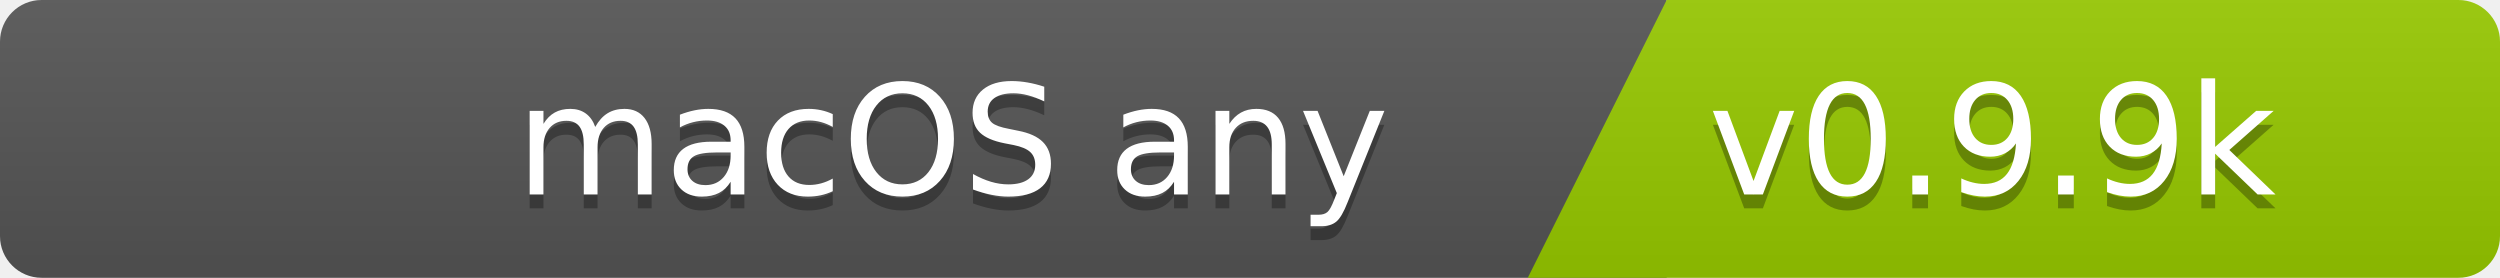
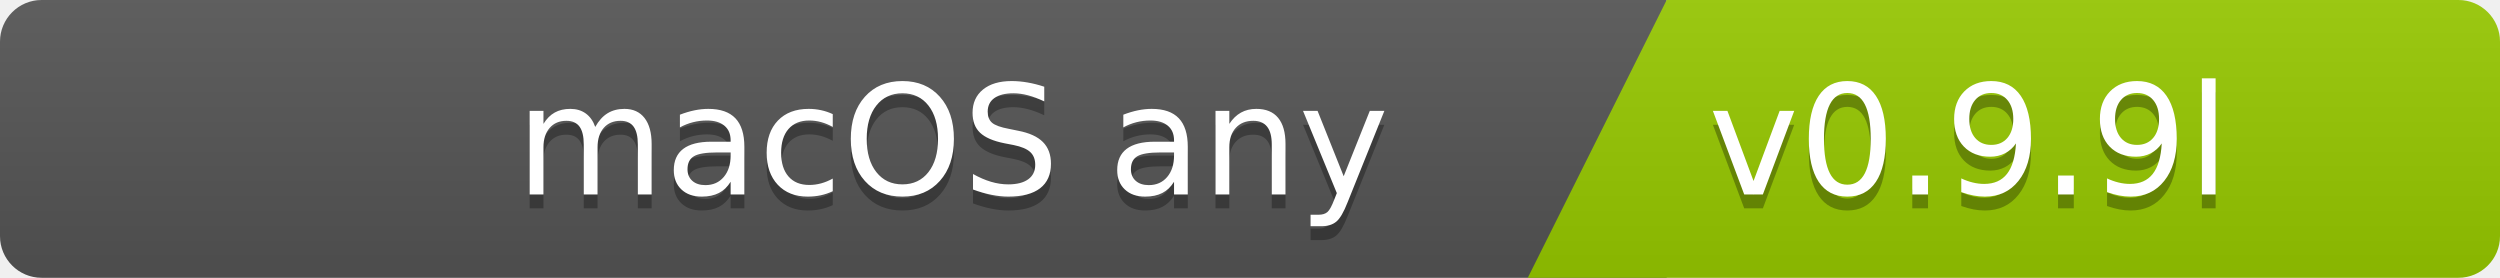
<svg xmlns="http://www.w3.org/2000/svg" width="180" height="20">
  <linearGradient id="b" x2="0" y2="100%">
    <stop offset="0" stop-color="#bbb" stop-opacity=".1" />
    <stop offset="1" stop-opacity=".1" />
  </linearGradient>
  <clipPath id="a">
    <rect width="180" height="20" rx="3" fill="#fff" />
  </clipPath>
  <g clip-path="url(#a)">
    <path fill="#555" d="M0   0h120v20H0z" />
    <path fill="#97ca00" d="M120 0h125v20H110z" />
    <path fill="url(#b)" d="M0   0h180v20H0z" />
  </g>
  <g fill="#fff" font-family="DejaVu Sans,Verdana,Geneva,sans-serif" font-size="110">
    <text x="1000" y="150" fill="#010101" fill-opacity=".3" transform="scale(.1)" text-anchor="end">macOS any</text>
    <text x="1000" y="140" transform="scale(.1)" text-anchor="end">macOS any</text>
-     <text x="1230" y="150" fill="#010101" fill-opacity=".3" transform="scale(.1)" text-anchor="start">v0.9.9k</text>
-     <text x="1230" y="140" transform="scale(.1)" text-anchor="start">v0.9.9k</text>
+     <text x="1230" y="150" fill="#010101" fill-opacity=".3" transform="scale(.1)" text-anchor="start">v0.9.9l</text>
+     <text x="1230" y="140" transform="scale(.1)" text-anchor="start">v0.9.9l</text>
  </g>
</svg>
